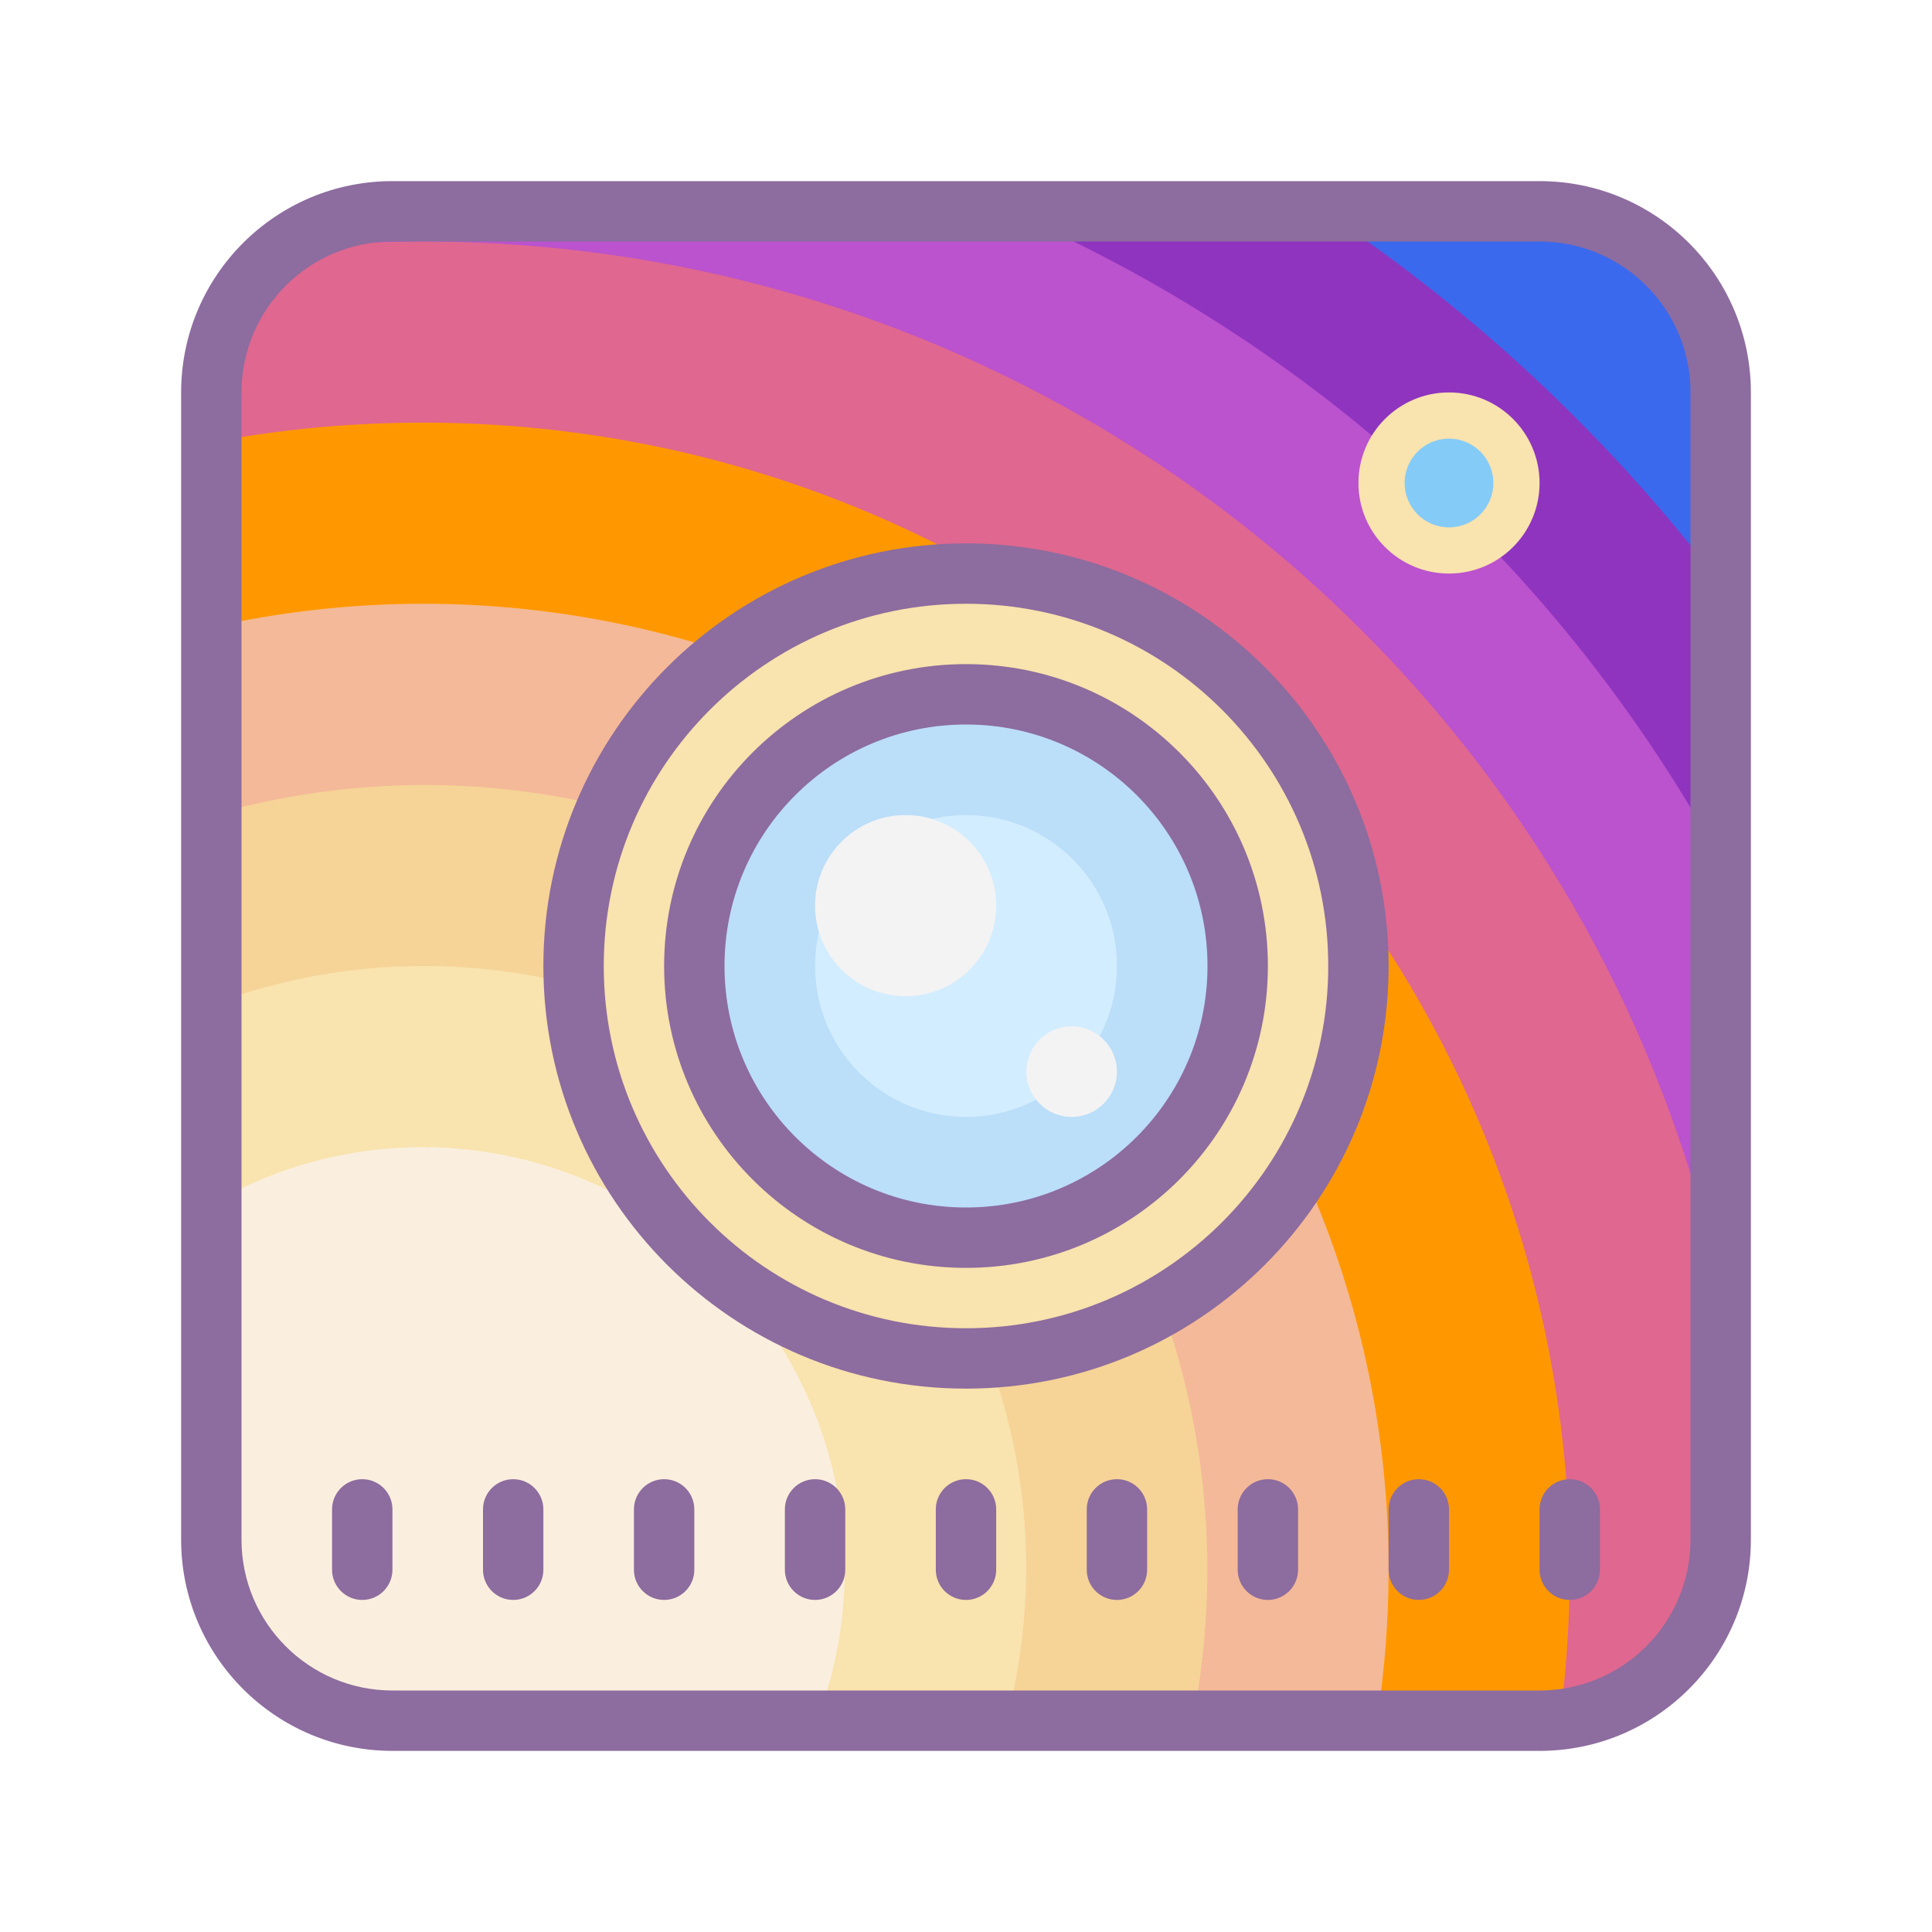
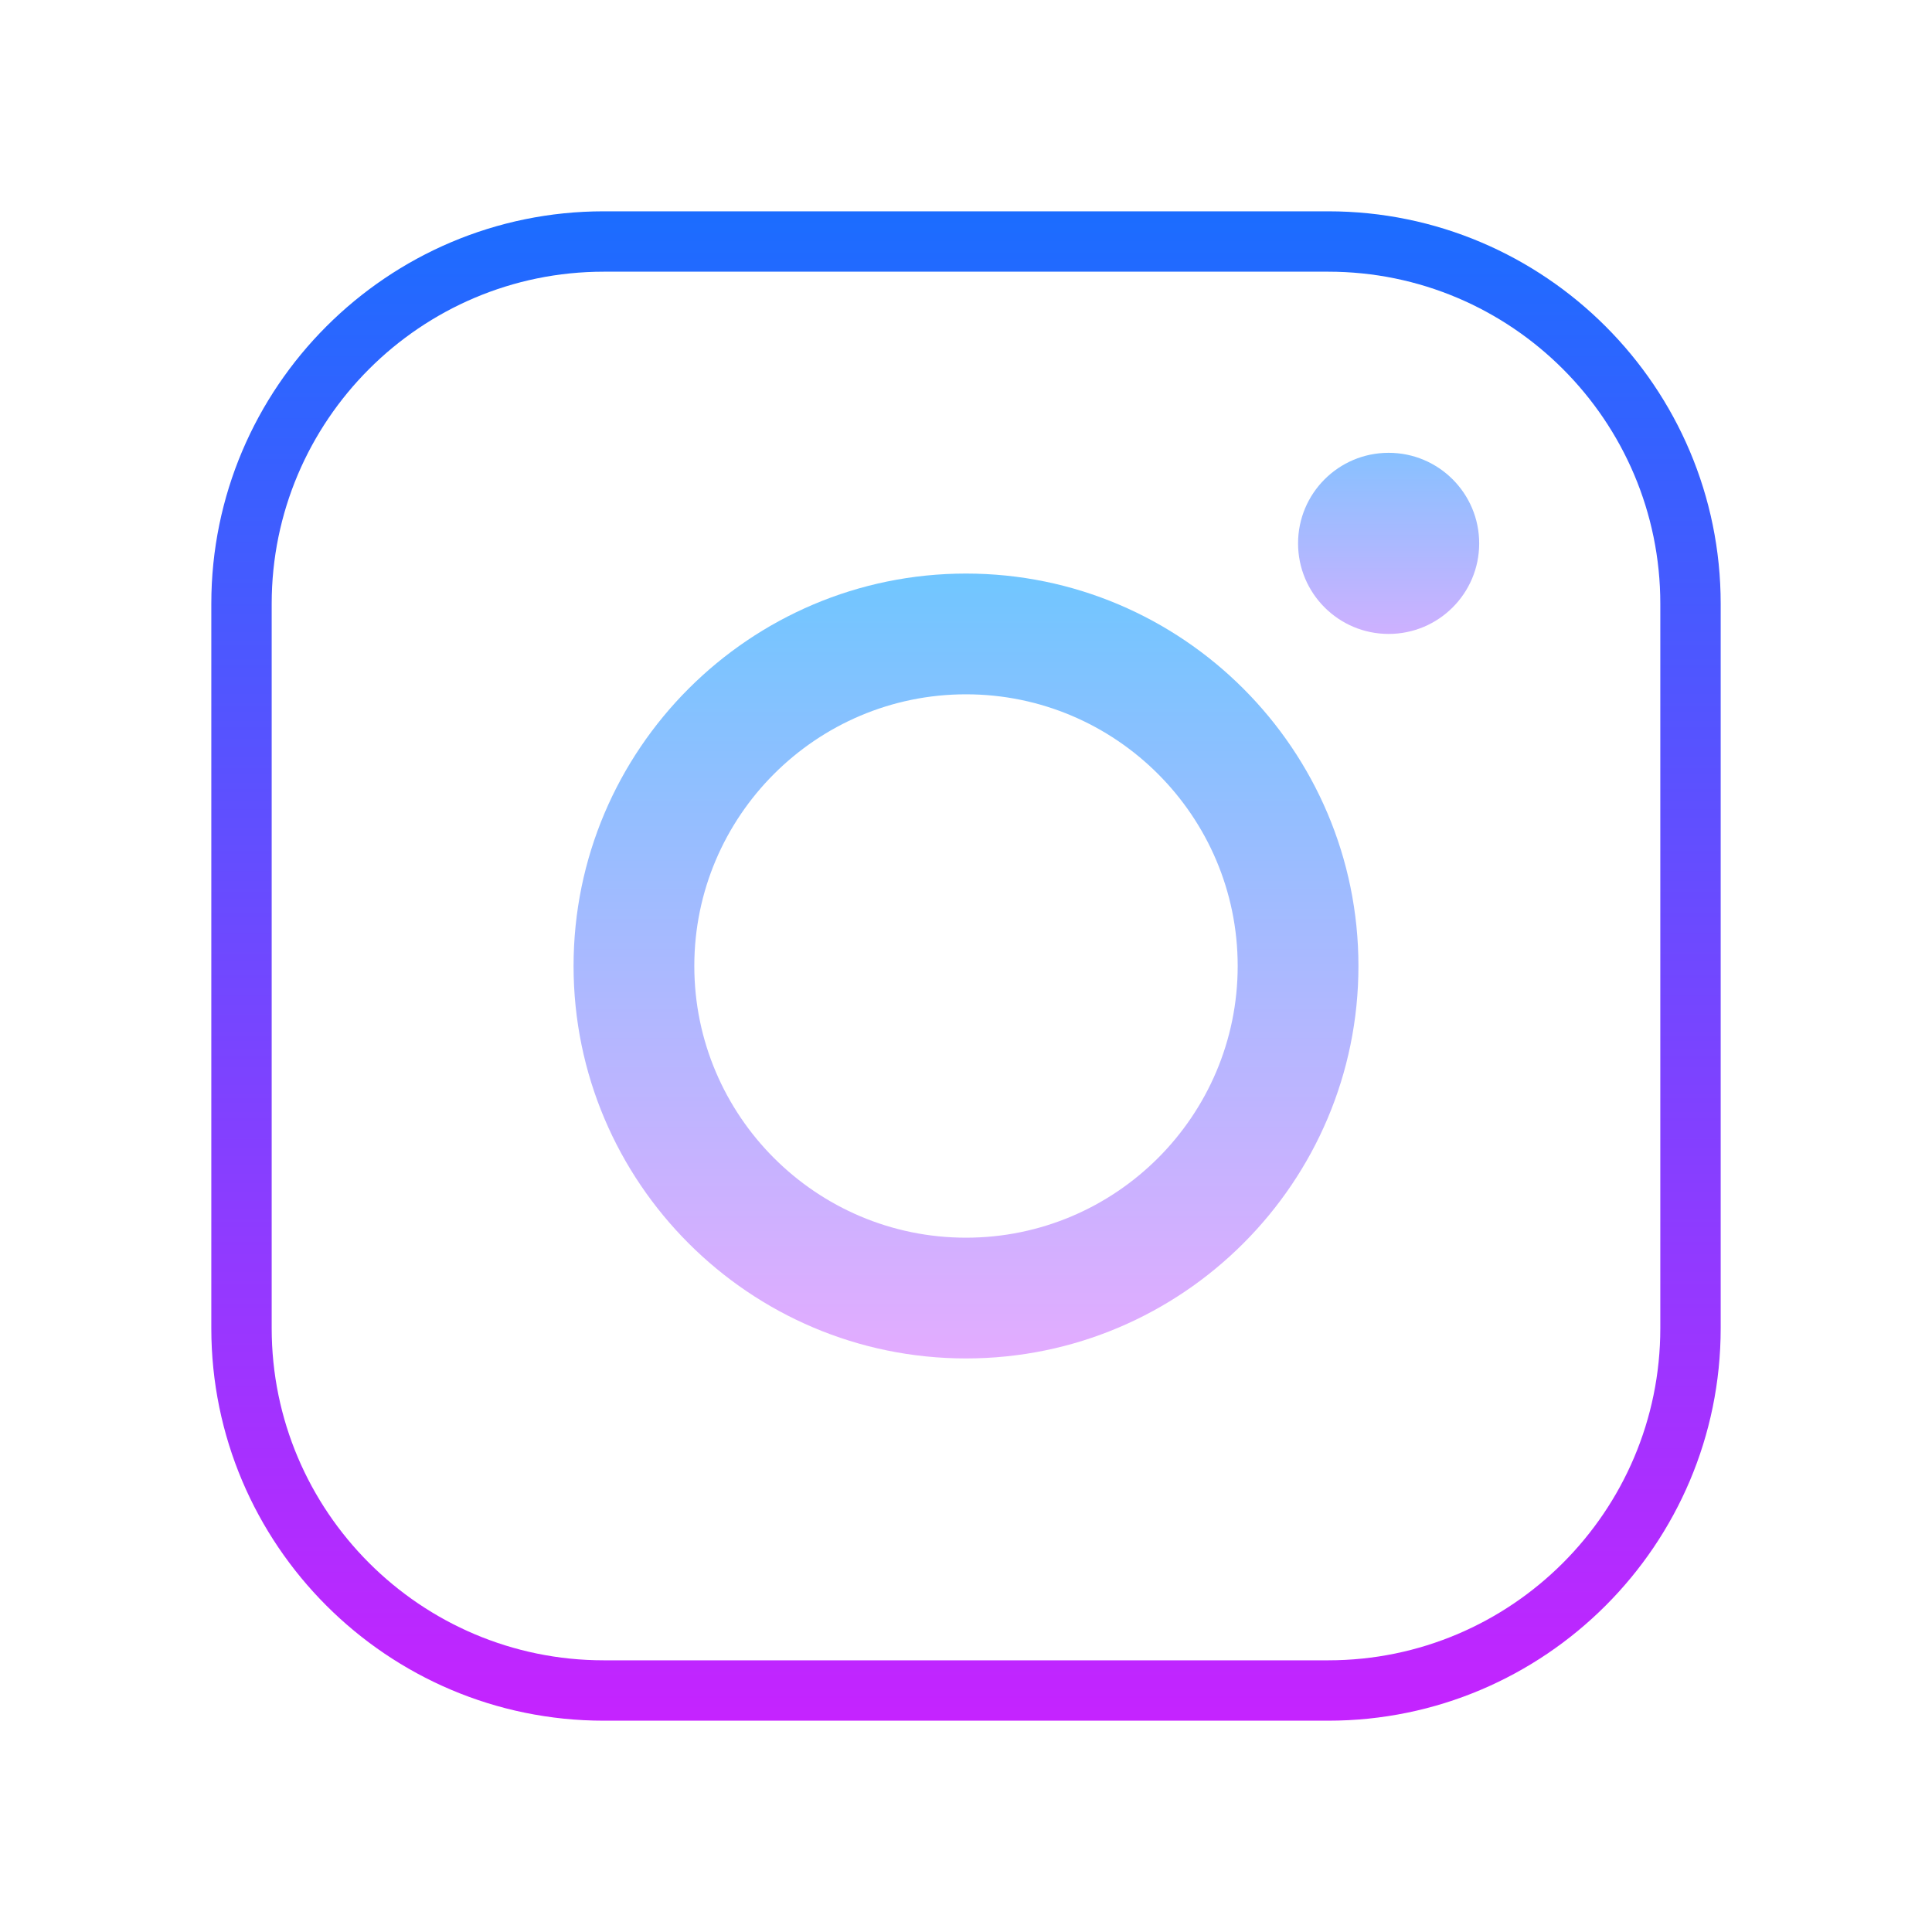
<svg xmlns="http://www.w3.org/2000/svg" viewBox="0 0 64 64" width="64px" height="64px">
-   <rect width="50" height="50" x="7" y="7" fill="#ed7899" rx="6" ry="6" transform="rotate(180 32 32)" />
-   <rect width="50" height="50" x="7" y="7" fill="#3a69ed" rx="6" ry="6" />
-   <path fill="#8f34bf" d="M57,51V19.34A54.29,54.29,0,0,0,43.85,7H13a6,6,0,0,0-6,6V51a6,6,0,0,0,6,6H51A6,6,0,0,0,57,51Z" />
-   <path fill="#bb52ce" d="M57,51V28.49A49.19,49.19,0,0,0,33.4,7H13a6,6,0,0,0-6,6V51a6,6,0,0,0,6,6H51A6,6,0,0,0,57,51Z" />
-   <path fill="#e0678f" d="M57,51V42.67A44,44,0,0,0,14,8a44.49,44.49,0,0,0-4.65.25A6,6,0,0,0,7,13V51a6,6,0,0,0,6,6H51A6,6,0,0,0,57,51Z" />
-   <path fill="#ff9800" d="M14,14a38.17,38.17,0,0,0-7,.65V51a6,6,0,0,0,6,6H51a6,6,0,0,0,.67,0A38.3,38.3,0,0,0,52,52,38,38,0,0,0,14,14Z" />
-   <path fill="#f4b998" d="M14,20a32.08,32.08,0,0,0-7,.78V51a6,6,0,0,0,6,6H45.61A32.23,32.23,0,0,0,46,52,32,32,0,0,0,14,20Z" />
-   <path fill="#f6d397" d="M14,26a26,26,0,0,0-7,1V51a6,6,0,0,0,6,6H39.51A26,26,0,0,0,14,26Z" />
-   <path fill="#f9e3ae" d="M14,32a19.91,19.91,0,0,0-7,1.28V51a6,6,0,0,0,6,6H33.34A19.93,19.93,0,0,0,14,32Z" />
-   <path fill="#faefde" d="M14,38a13.92,13.92,0,0,0-7,1.89V51a6,6,0,0,0,6,6H27.06A14,14,0,0,0,14,38Z" />
-   <path fill="#f9e3ae" d="M32 19A13 13 0 1 0 32 45A13 13 0 1 0 32 19Z" />
-   <path fill="#bbdef9" d="M32 23A9 9 0 1 0 32 41A9 9 0 1 0 32 23Z" />
-   <path fill="#d2edff" d="M32 27A5 5 0 1 0 32 37A5 5 0 1 0 32 27Z" />
-   <path fill="#f3f3f3" d="M30 27A3 3 0 1 0 30 33 3 3 0 1 0 30 27zM35.5 34A1.5 1.5 0 1 0 35.5 37 1.5 1.5 0 1 0 35.5 34z" />
-   <path fill="#85cbf8" d="M48 14A2 2 0 1 0 48 18A2 2 0 1 0 48 14Z" />
-   <path fill="#8d6c9f" d="M32,46A14,14,0,1,0,18,32,14,14,0,0,0,32,46Zm0-26A12,12,0,1,1,20,32,12,12,0,0,1,32,20Z" />
-   <path fill="#8d6c9f" d="M32,42A10,10,0,1,0,22,32,10,10,0,0,0,32,42Zm0-18a8,8,0,1,1-8,8A8,8,0,0,1,32,24Z" />
-   <path fill="#f9e3ae" d="M48,13a3,3,0,1,0,3,3A3,3,0,0,0,48,13Zm0,4.47A1.47,1.47,0,1,1,49.47,16,1.47,1.47,0,0,1,48,17.47Z" />
-   <path fill="#8d6c9f" d="M51,6H13a7,7,0,0,0-7,7V51a7,7,0,0,0,7,7H51a7,7,0,0,0,7-7V13A7,7,0,0,0,51,6Zm5,45a5,5,0,0,1-5,5H13a5,5,0,0,1-5-5V13a5,5,0,0,1,5-5H51a5,5,0,0,1,5,5Z" />
-   <path fill="#8d6c9f" d="M17 49a1 1 0 0 0-1 1v2a1 1 0 0 0 2 0V50A1 1 0 0 0 17 49zM12 49a1 1 0 0 0-1 1v2a1 1 0 0 0 2 0V50A1 1 0 0 0 12 49zM32 49a1 1 0 0 0-1 1v2a1 1 0 0 0 2 0V50A1 1 0 0 0 32 49zM37 49a1 1 0 0 0-1 1v2a1 1 0 0 0 2 0V50A1 1 0 0 0 37 49zM42 49a1 1 0 0 0-1 1v2a1 1 0 0 0 2 0V50A1 1 0 0 0 42 49zM47 49a1 1 0 0 0-1 1v2a1 1 0 0 0 2 0V50A1 1 0 0 0 47 49zM52 49a1 1 0 0 0-1 1v2a1 1 0 0 0 2 0V50A1 1 0 0 0 52 49zM22 49a1 1 0 0 0-1 1v2a1 1 0 0 0 2 0V50A1 1 0 0 0 22 49zM27 49a1 1 0 0 0-1 1v2a1 1 0 0 0 2 0V50A1 1 0 0 0 27 49z" />
+   <linearGradient id="jm_nAfYbxsVmTlYr5N4x9a" x1="32" x2="32" y1="6.667" y2="57.872" gradientUnits="userSpaceOnUse" spreadMethod="reflect">
+     <stop offset="0" stop-color="#1a6dff" />
+     <stop offset="1" stop-color="#c822ff" />
+   </linearGradient>
+   <path fill="url(#jm_nAfYbxsVmTlYr5N4x9a)" d="M44,57H20c-7.168,0-13-5.832-13-13V20c0-7.168,5.832-13,13-13h24c7.168,0,13,5.832,13,13v24 C57,51.168,51.168,57,44,57z M20,9C13.935,9,9,13.935,9,20v24c0,6.065,4.935,11,11,11h24c6.065,0,11-4.935,11-11V20 c0-6.065-4.935-11-11-11H20z" />
+   <linearGradient id="jm_nAfYbxsVmTlYr5N4x9b" x1="32" x2="32" y1="18.167" y2="45.679" gradientUnits="userSpaceOnUse" spreadMethod="reflect">
+     <stop offset="0" stop-color="#6dc7ff" />
+     <stop offset="1" stop-color="#e6abff" />
+   </linearGradient>
+   <path fill="url(#jm_nAfYbxsVmTlYr5N4x9b)" d="M32,45c-7.168,0-13-5.832-13-13c0-7.168,5.832-13,13-13c7.168,0,13,5.832,13,13 C45,39.168,39.168,45,32,45z M32,23c-4.962,0-9,4.038-9,9c0,4.963,4.038,9,9,9c4.963,0,9-4.037,9-9C41,27.038,36.963,23,32,23z" />
+   <linearGradient id="jm_nAfYbxsVmTlYr5N4x9c" x1="46" x2="46" y1="12.75" y2="23.049" gradientUnits="userSpaceOnUse" spreadMethod="reflect">
+     <stop offset="0" stop-color="#6dc7ff" />
+     <stop offset="1" stop-color="#e6abff" />
+   </linearGradient>
+   <path fill="url(#jm_nAfYbxsVmTlYr5N4x9c)" d="M46 15A3 3 0 1 0 46 21A3 3 0 1 0 46 15Z" />
</svg>
